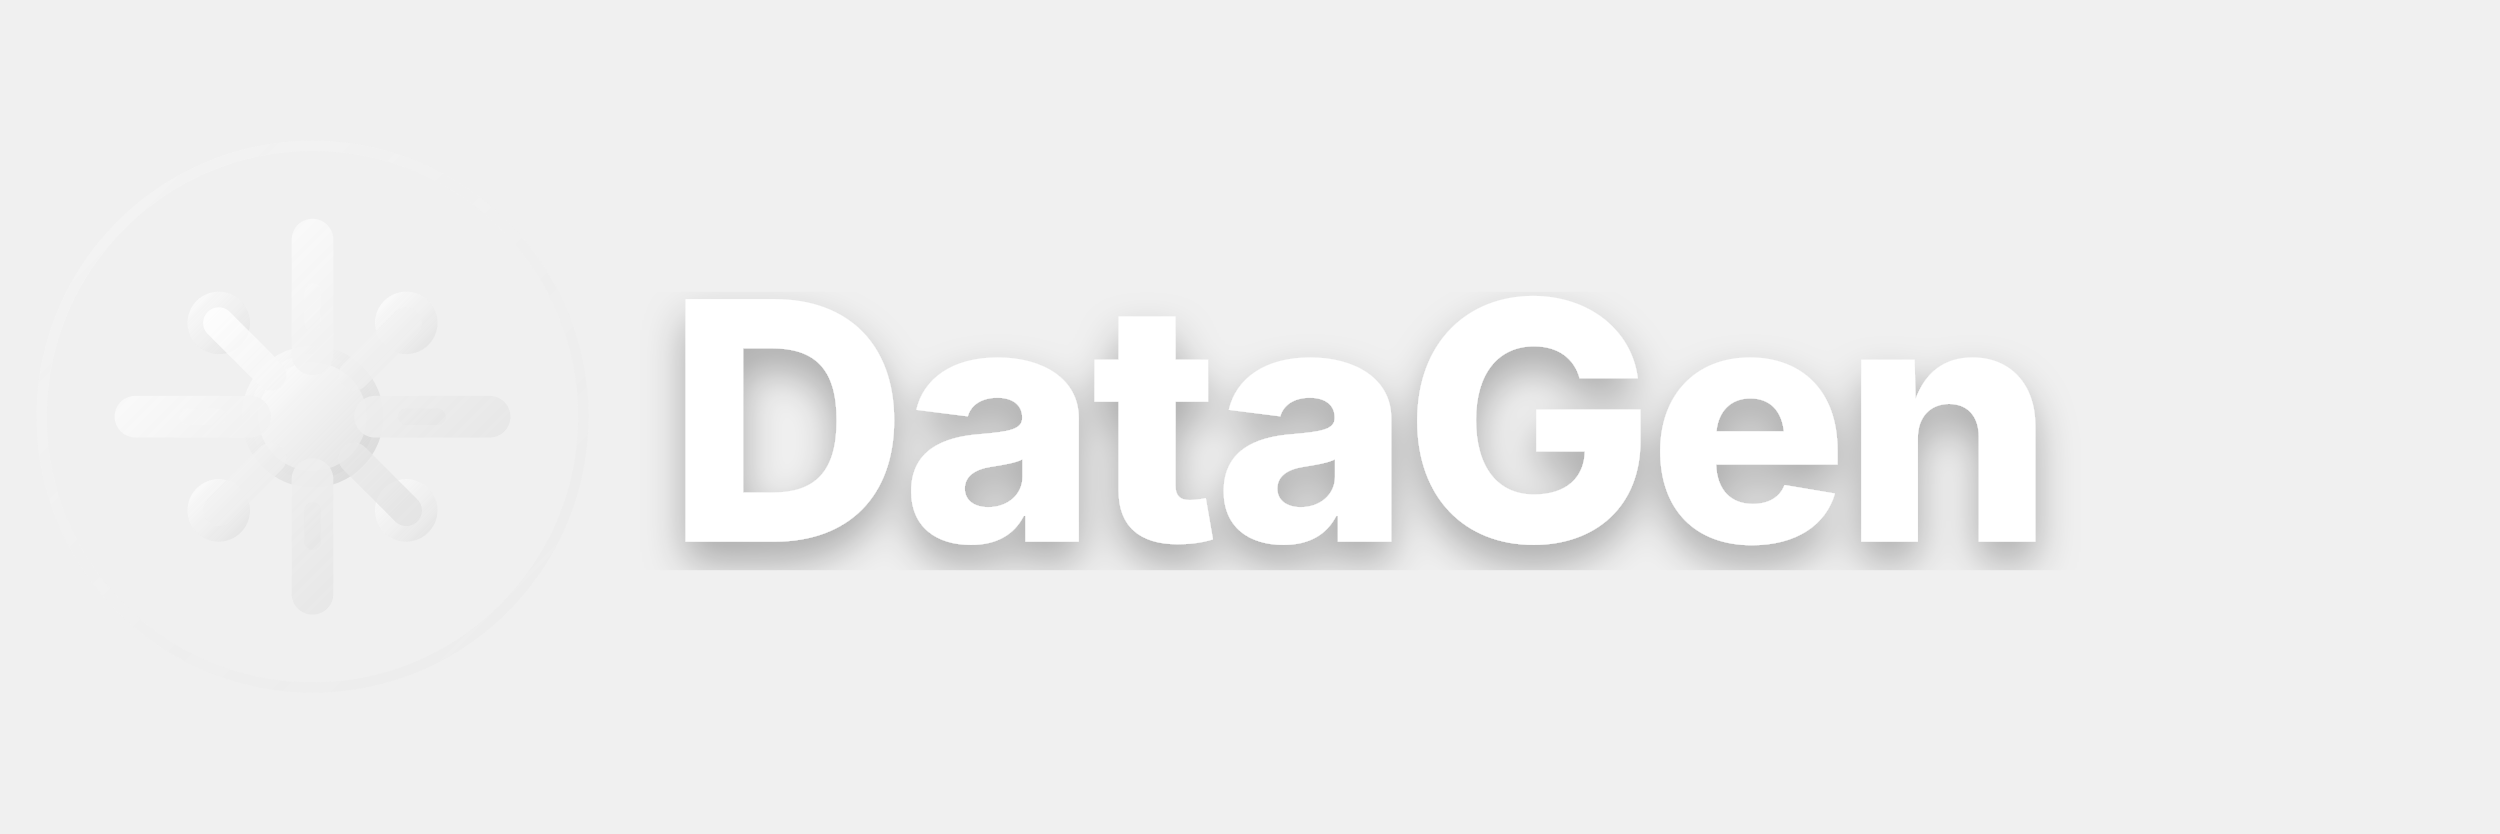
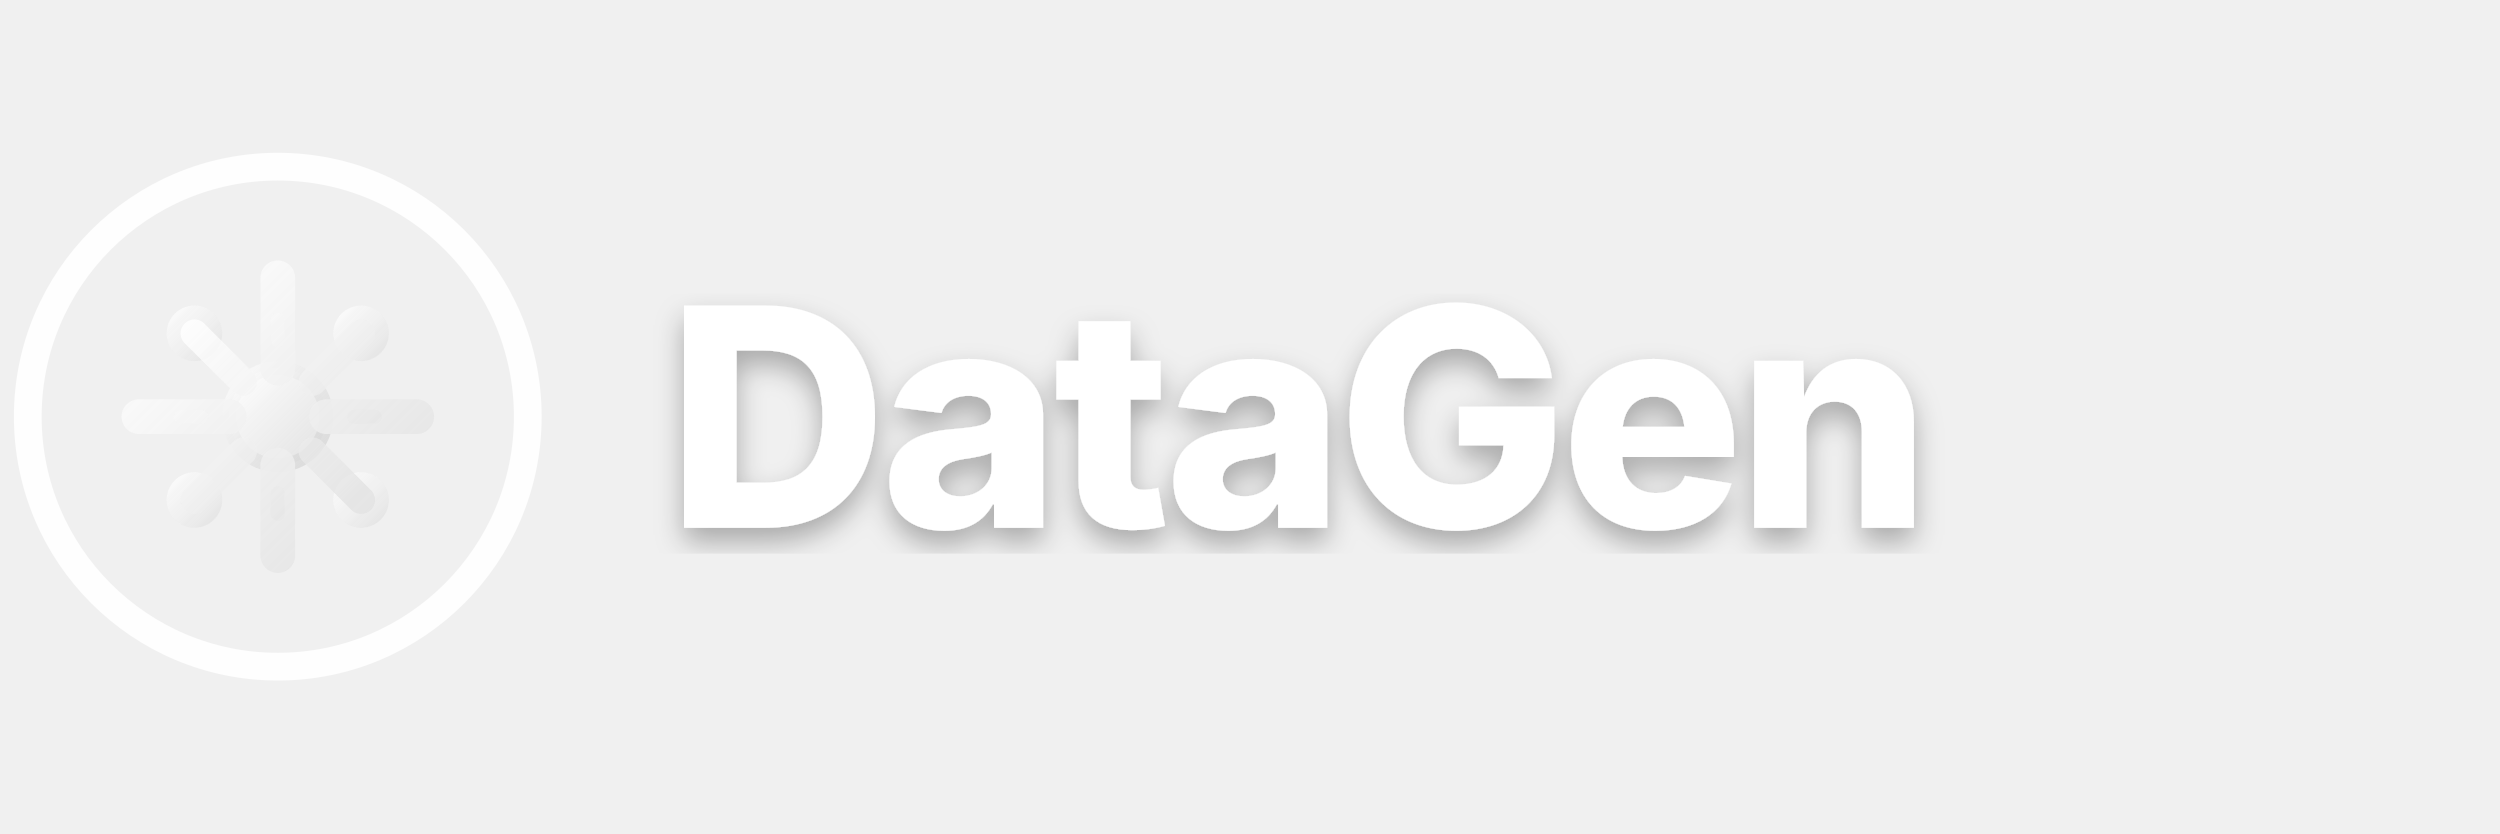
- <svg xmlns="http://www.w3.org/2000/svg" width="120" height="40" viewBox="0 0 120 40" fill="none">
-   <circle cx="15" cy="20" r="14" fill="url(#bgGradientCompact)" opacity="0.15" />
-   <circle cx="15" cy="20" r="13" stroke="url(#gradientCompact)" stroke-width="0.5" opacity="0.3" />
-   <g transform="translate(5, 10)">
-     <circle cx="10" cy="10" r="3" fill="url(#gradientCompact)" stroke="url(#strokeGradientCompact)" stroke-width="0.8" />
-     <path d="M10 1.5 L10 7 M10 13 L10 18.5 M1.5 10 L7 10 M13 10 L18.5 10" stroke="url(#gradientCompact)" stroke-width="2" stroke-linecap="round" />
-     <circle cx="5.5" cy="5.5" r="1.5" fill="url(#gradientCompact)" opacity="0.9" />
-     <circle cx="14.5" cy="5.5" r="1.5" fill="url(#gradientCompact)" opacity="0.9" />
-     <circle cx="5.5" cy="14.5" r="1.5" fill="url(#gradientCompact)" opacity="0.9" />
-     <circle cx="14.5" cy="14.5" r="1.5" fill="url(#gradientCompact)" opacity="0.9" />
-     <path d="M8 8 L5.5 5.5 M12 8 L14.5 5.5 M8 12 L5.5 14.5 M12 12 L14.5 14.5" stroke="url(#gradientCompact)" stroke-width="1.5" stroke-linecap="round" opacity="0.8" />
-     <path d="M10 4 L10 5.5 M10 14.5 L10 16 M4 10 L5.5 10 M14.5 10 L16 10" stroke="url(#accentGradientCompact)" stroke-width="0.8" stroke-linecap="round" opacity="0.6" />
+ <svg xmlns="http://www.w3.org/2000/svg" width="180" height="60" viewBox="0 0 180 60" fill="none">
+   <circle cx="20" cy="30" r="18" fill="none" stroke="#ffffff" stroke-width="2" opacity="0.9" />
+   <g transform="translate(8, 18)">
+     <circle cx="12" cy="12" r="3.5" fill="url(#gradientCompact)" stroke="url(#strokeGradientCompact)" stroke-width="1" />
+     <path d="M12 2 L12 8.5 M12 15.5 L12 22 M2 12 L8.5 12 M15.5 12 L22 12" stroke="url(#gradientCompact)" stroke-width="2.5" stroke-linecap="round" />
+     <circle cx="6" cy="6" r="2" fill="url(#gradientCompact)" opacity="0.9" />
+     <circle cx="18" cy="6" r="2" fill="url(#gradientCompact)" opacity="0.9" />
+     <circle cx="6" cy="18" r="2" fill="url(#gradientCompact)" opacity="0.9" />
+     <circle cx="18" cy="18" r="2" fill="url(#gradientCompact)" opacity="0.9" />
+     <path d="M9.5 9.5 L6 6 M14.5 9.5 L18 6 M9.5 14.5 L6 18 M14.5 14.5 L18 18" stroke="url(#gradientCompact)" stroke-width="2" stroke-linecap="round" opacity="0.8" />
+     <path d="M12 5 L12 6.5 M12 17.5 L12 19 M5 12 L6.5 12 M17.5 12 L19 12" stroke="url(#accentGradientCompact)" stroke-width="1" stroke-linecap="round" opacity="0.6" />
  </g>
-   <text x="32" y="26" font-family="system-ui, -apple-system, sans-serif" font-size="16" font-weight="800" fill="white" letter-spacing="-0.3px" filter="url(#textShadowCompact)">
+   <text x="48" y="38" font-family="system-ui, -apple-system, BlinkMacSystemFont, 'Segoe UI', sans-serif" font-size="22" font-weight="800" fill="white" letter-spacing="-0.5px" filter="url(#textShadowCompact)">
    DataGen
  </text>
  <defs>
    <linearGradient id="gradientCompact" x1="0%" y1="0%" x2="100%" y2="100%">
      <stop offset="0%" style="stop-color:#ffffff;stop-opacity:1" />
      <stop offset="50%" style="stop-color:#f0f0f0;stop-opacity:0.95" />
      <stop offset="100%" style="stop-color:#e0e0e0;stop-opacity:0.9" />
    </linearGradient>
    <linearGradient id="strokeGradientCompact" x1="0%" y1="0%" x2="100%" y2="100%">
      <stop offset="0%" style="stop-color:#ffffff;stop-opacity:0.8" />
      <stop offset="100%" style="stop-color:#cccccc;stop-opacity:0.6" />
    </linearGradient>
    <linearGradient id="accentGradientCompact" x1="0%" y1="0%" x2="100%" y2="100%">
      <stop offset="0%" style="stop-color:#ffffff;stop-opacity:0.9" />
      <stop offset="100%" style="stop-color:#dddddd;stop-opacity:0.7" />
    </linearGradient>
    <radialGradient id="bgGradientCompact" cx="50%" cy="50%" r="50%">
      <stop offset="0%" style="stop-color:#ffffff;stop-opacity:0.2" />
      <stop offset="100%" style="stop-color:#ffffff;stop-opacity:0.05" />
    </radialGradient>
    <filter id="textShadowCompact">
      <feDropShadow dx="0" dy="1" stdDeviation="1" flood-color="#000000" flood-opacity="0.3" />
    </filter>
  </defs>
</svg>
